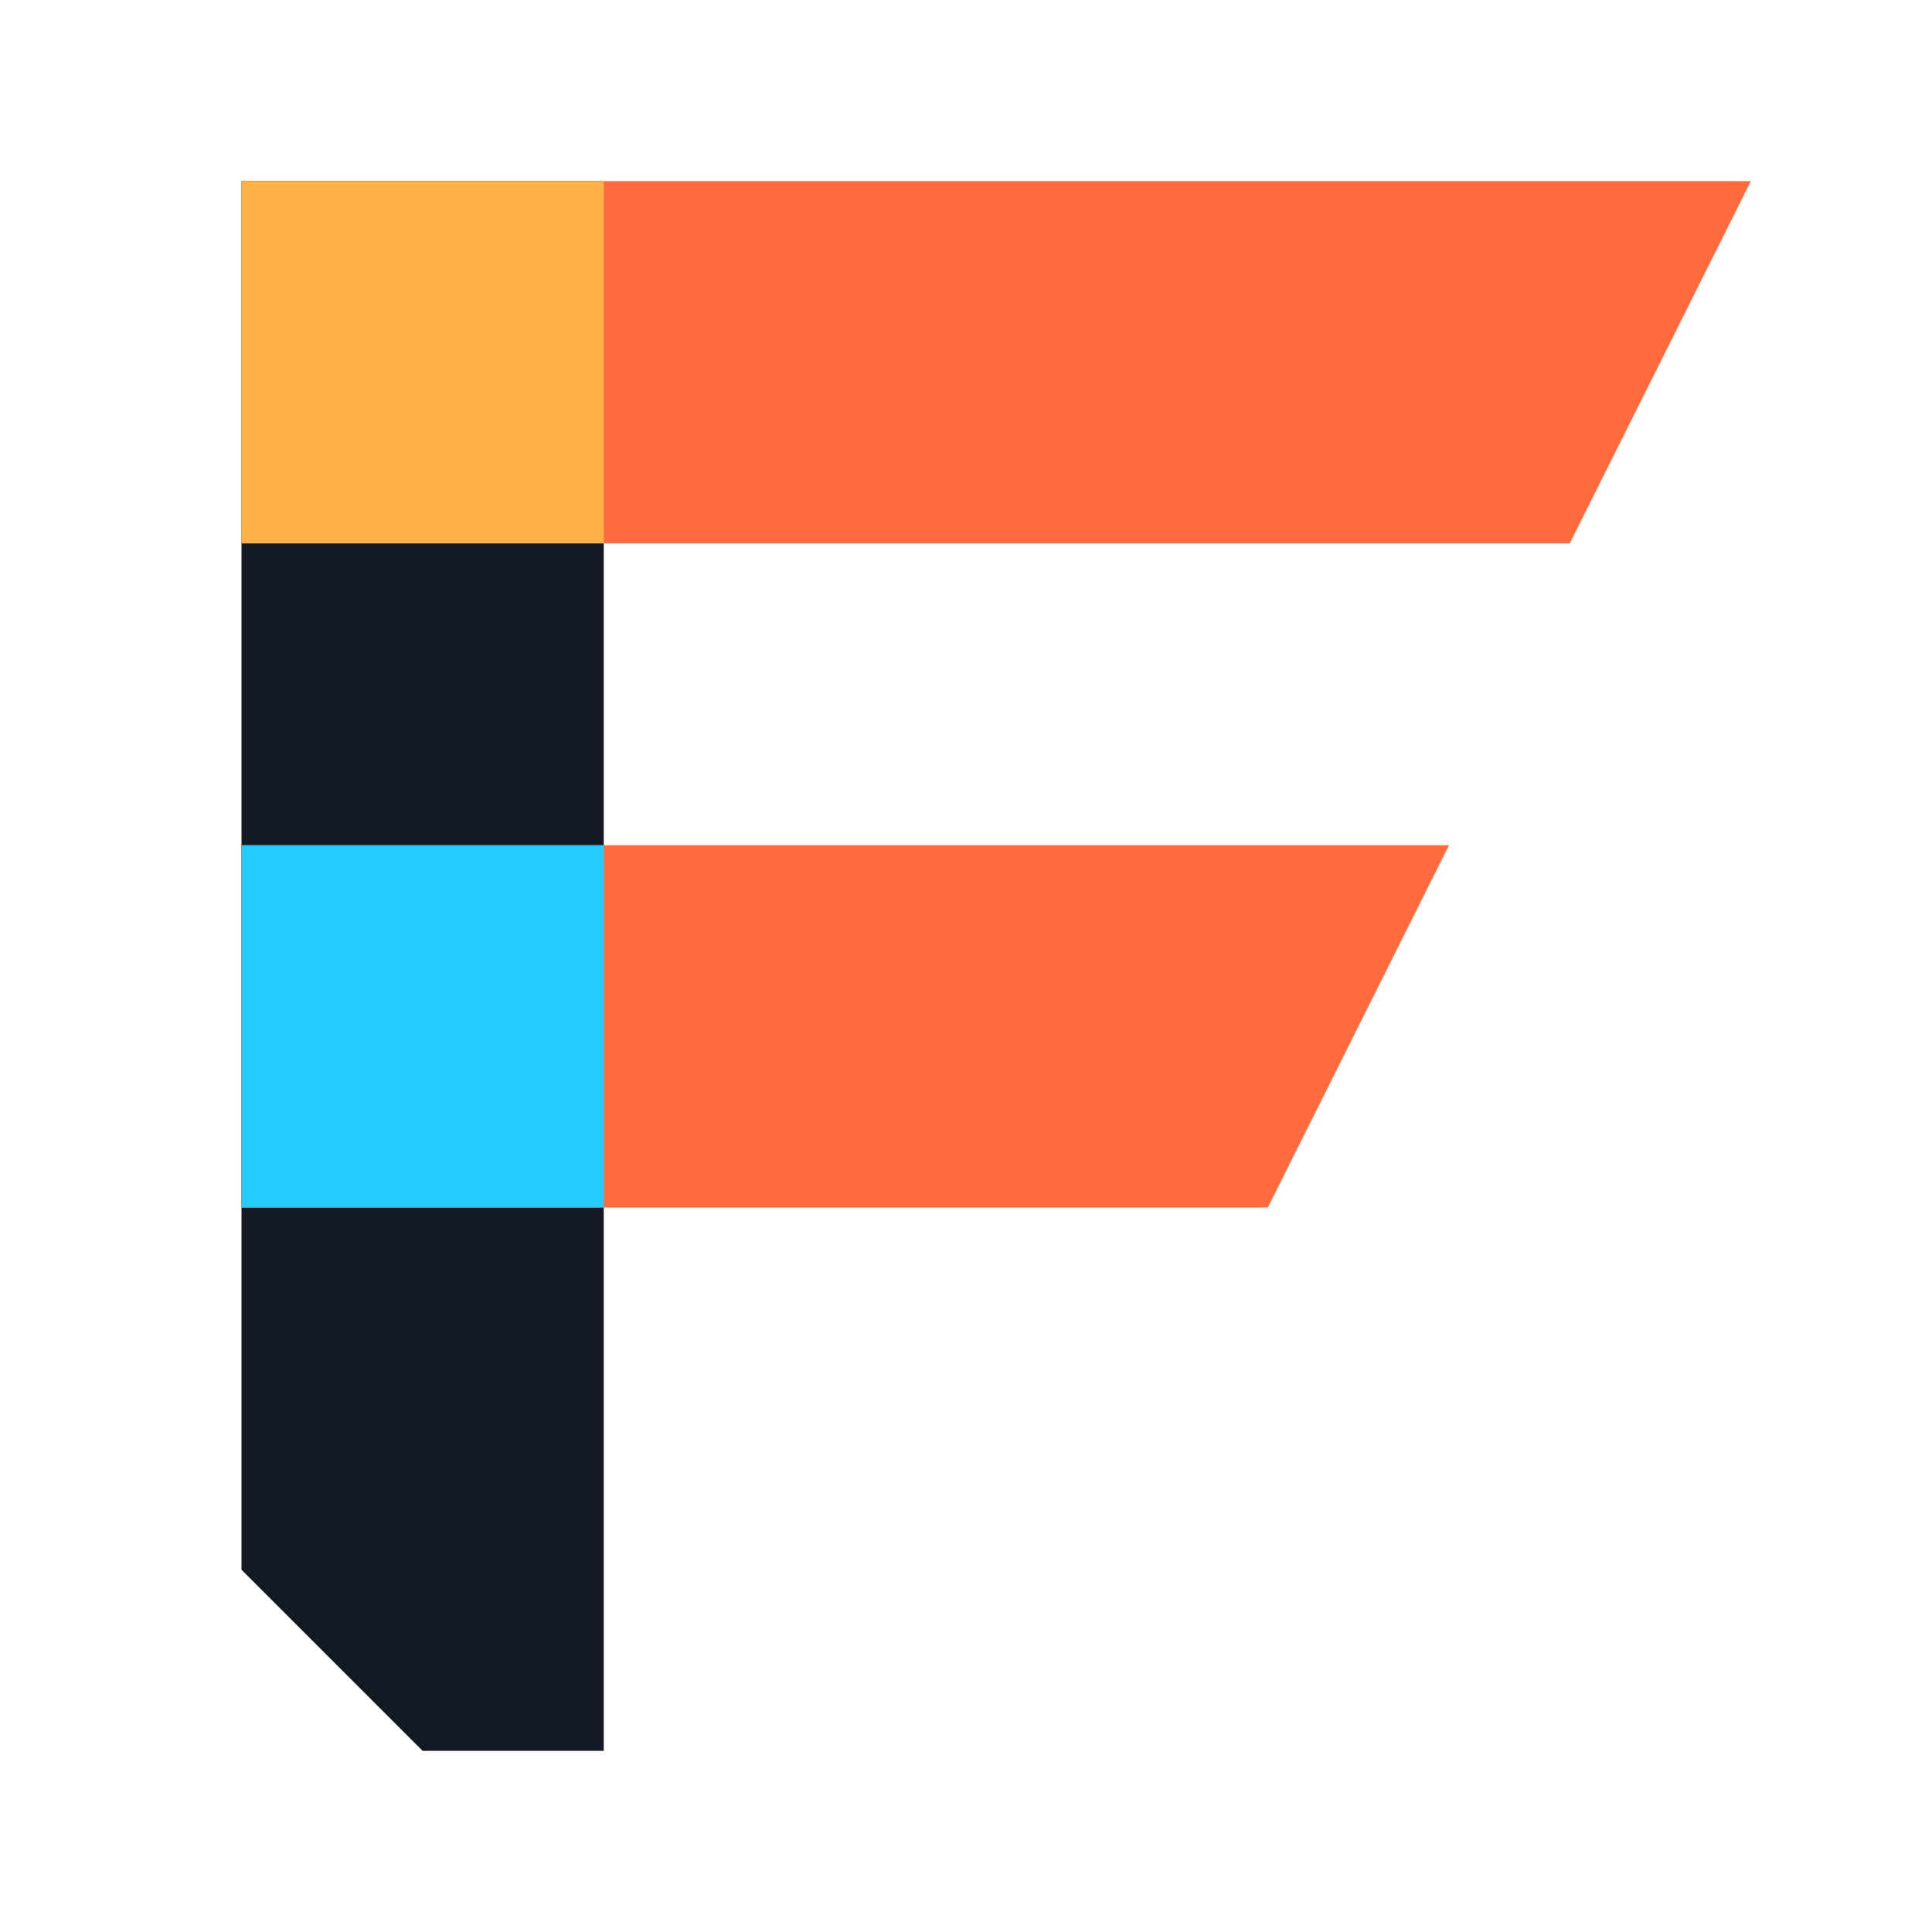
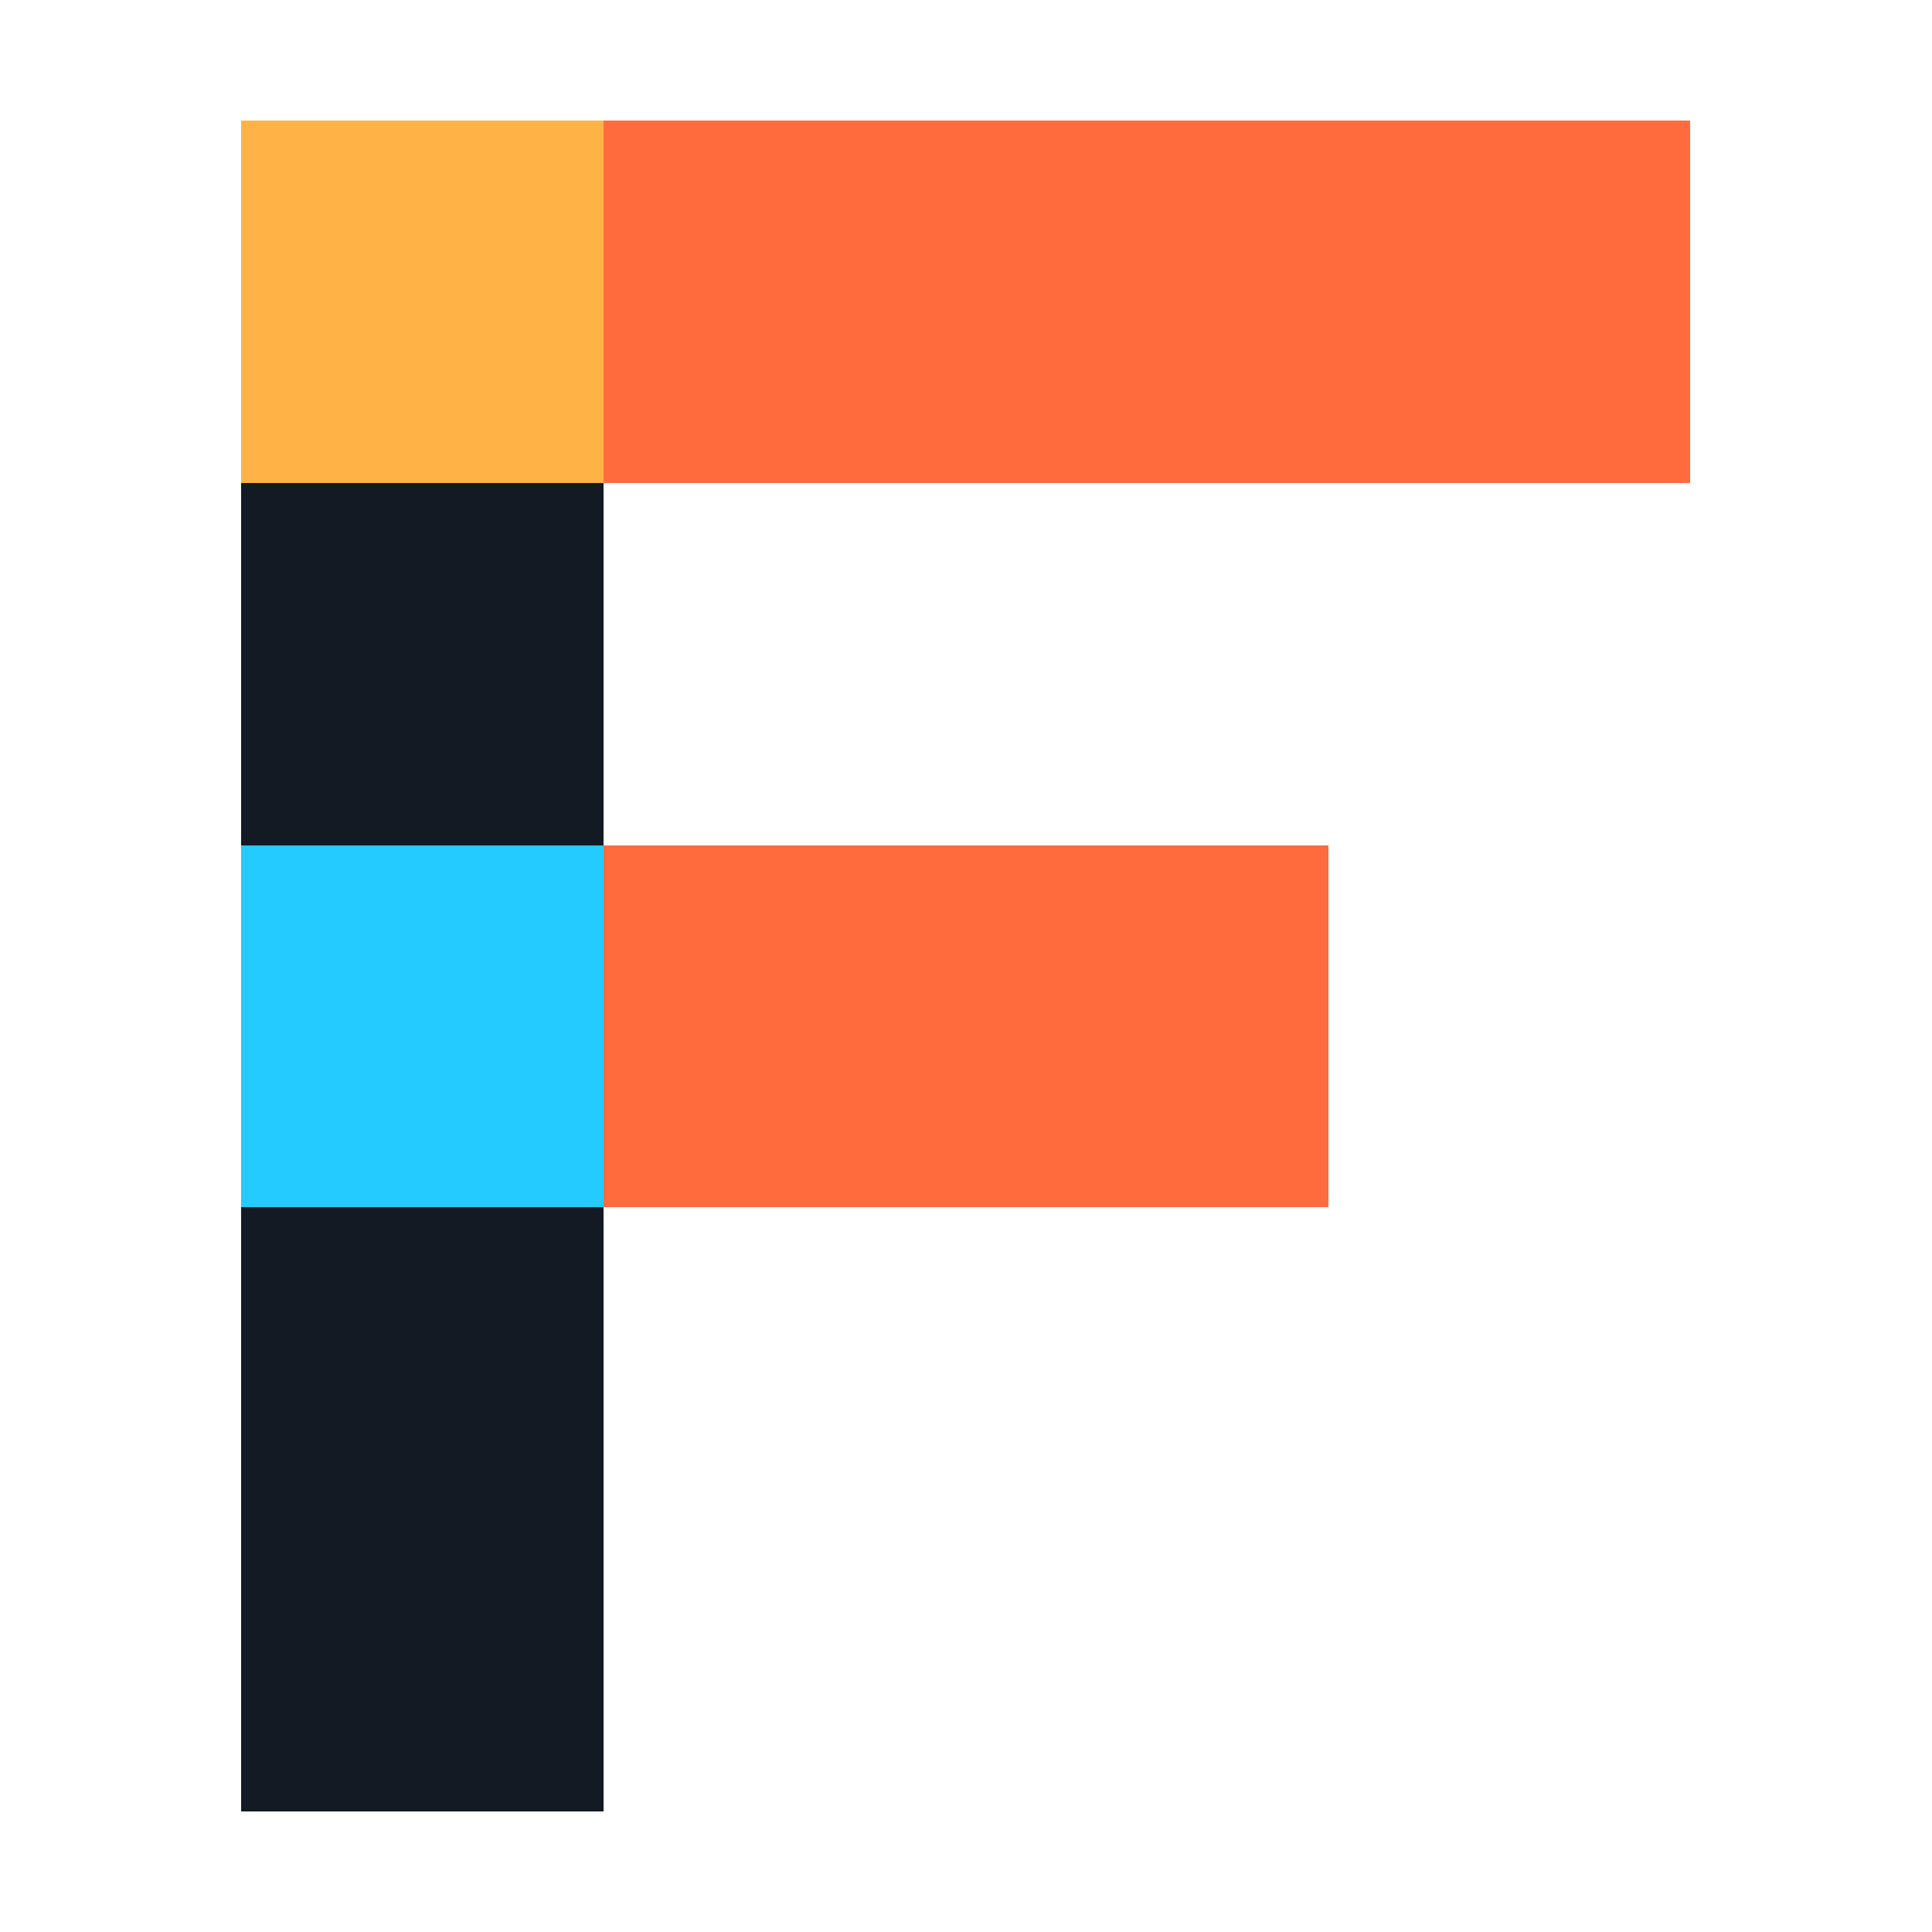
- <svg xmlns="http://www.w3.org/2000/svg" viewBox="0 0 64 64">
+ <svg xmlns="http://www.w3.org/2000/svg" viewBox="0 0 16 16" shape-rendering="crispEdges">
  <style>.t{fill:#141a24}@media (prefers-color-scheme:dark){.t{fill:#e8ecf2}}</style>
-   <path d="M8 6 L20 6 L20 58 L14 58 L8 52 Z" class="t" />
-   <path d="M8 6 L58 6 L52 18 L8 18 Z" fill="#ff6b3d" />
-   <path d="M8 6 L20 6 L20 18 L8 18 Z" fill="#ffb347" />
-   <path d="M8 28 L48 28 L42 40 L8 40 Z" fill="#ff6b3d" />
-   <path d="M8 28 L20 28 L20 40 L8 40 Z" fill="#23cbff" />
+   <path class="t" d="M2 1h3v14H2z" />
+   <path fill="#ff6b3d" d="M2 1h12v3H2zm0 6h9v3H2z" />
+   <path fill="#ffb347" d="M2 1h3v3H2z" />
+   <path fill="#23cbff" d="M2 7h3v3H2z" />
</svg>
